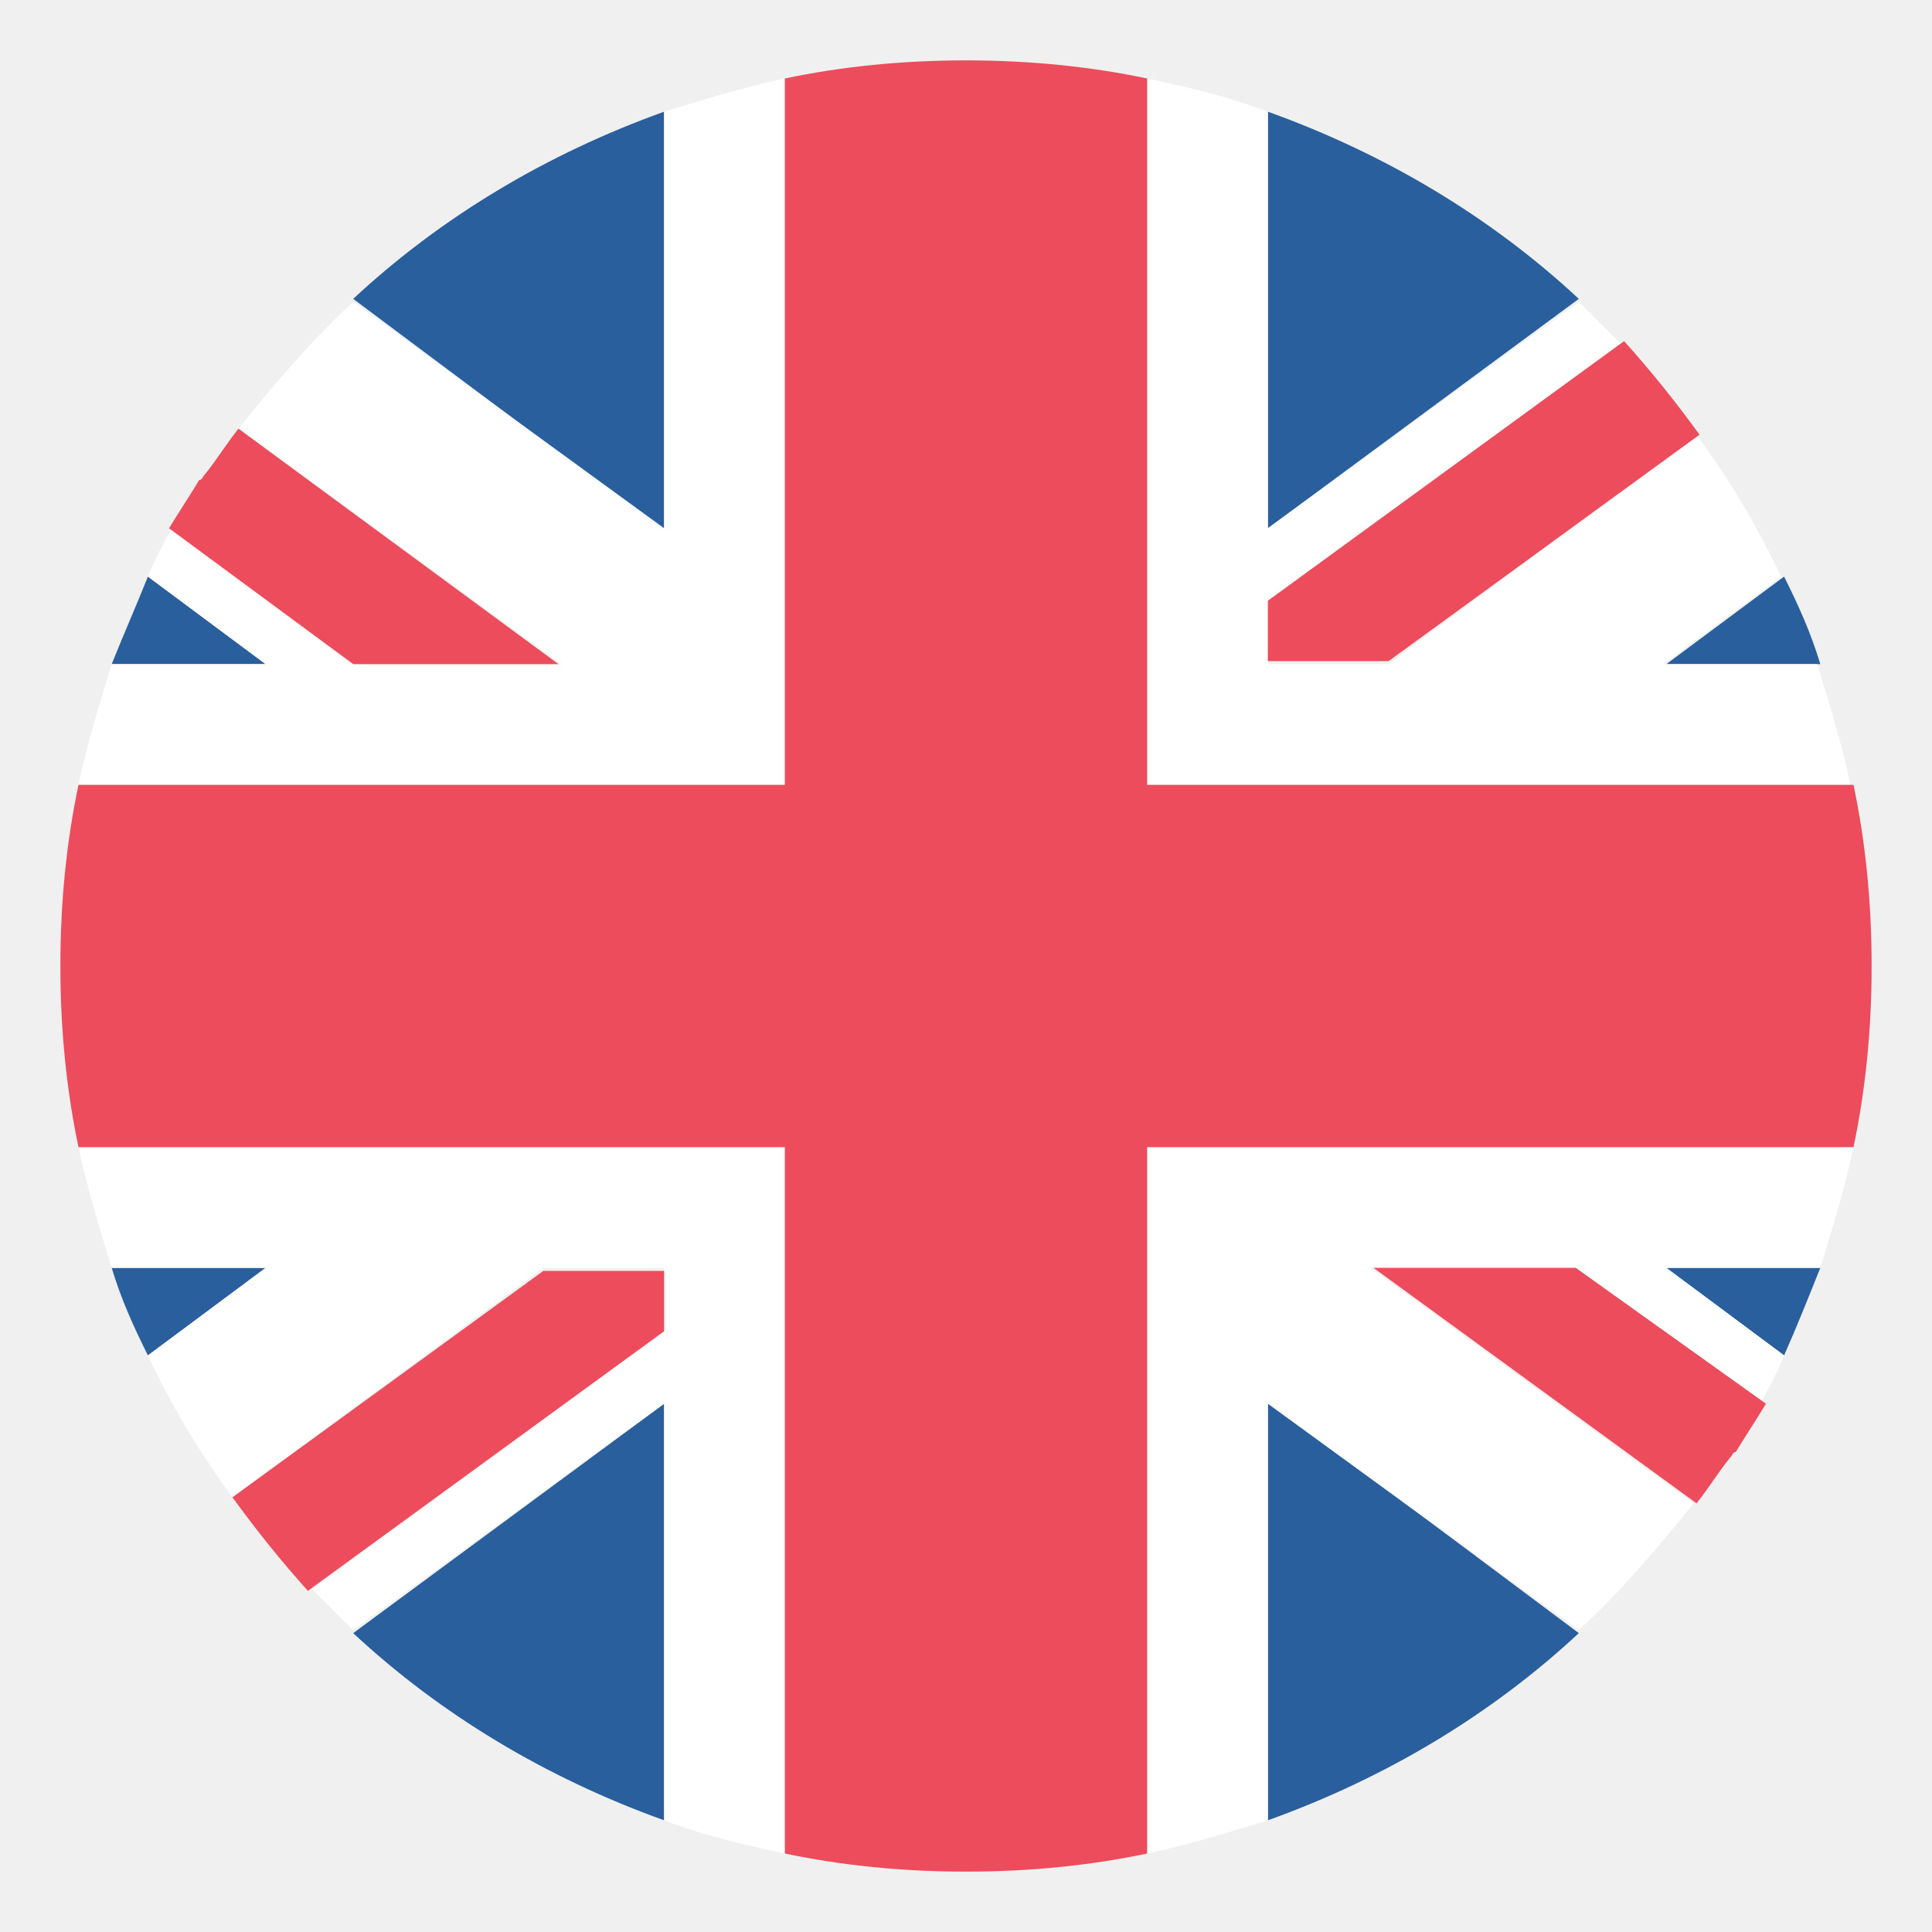
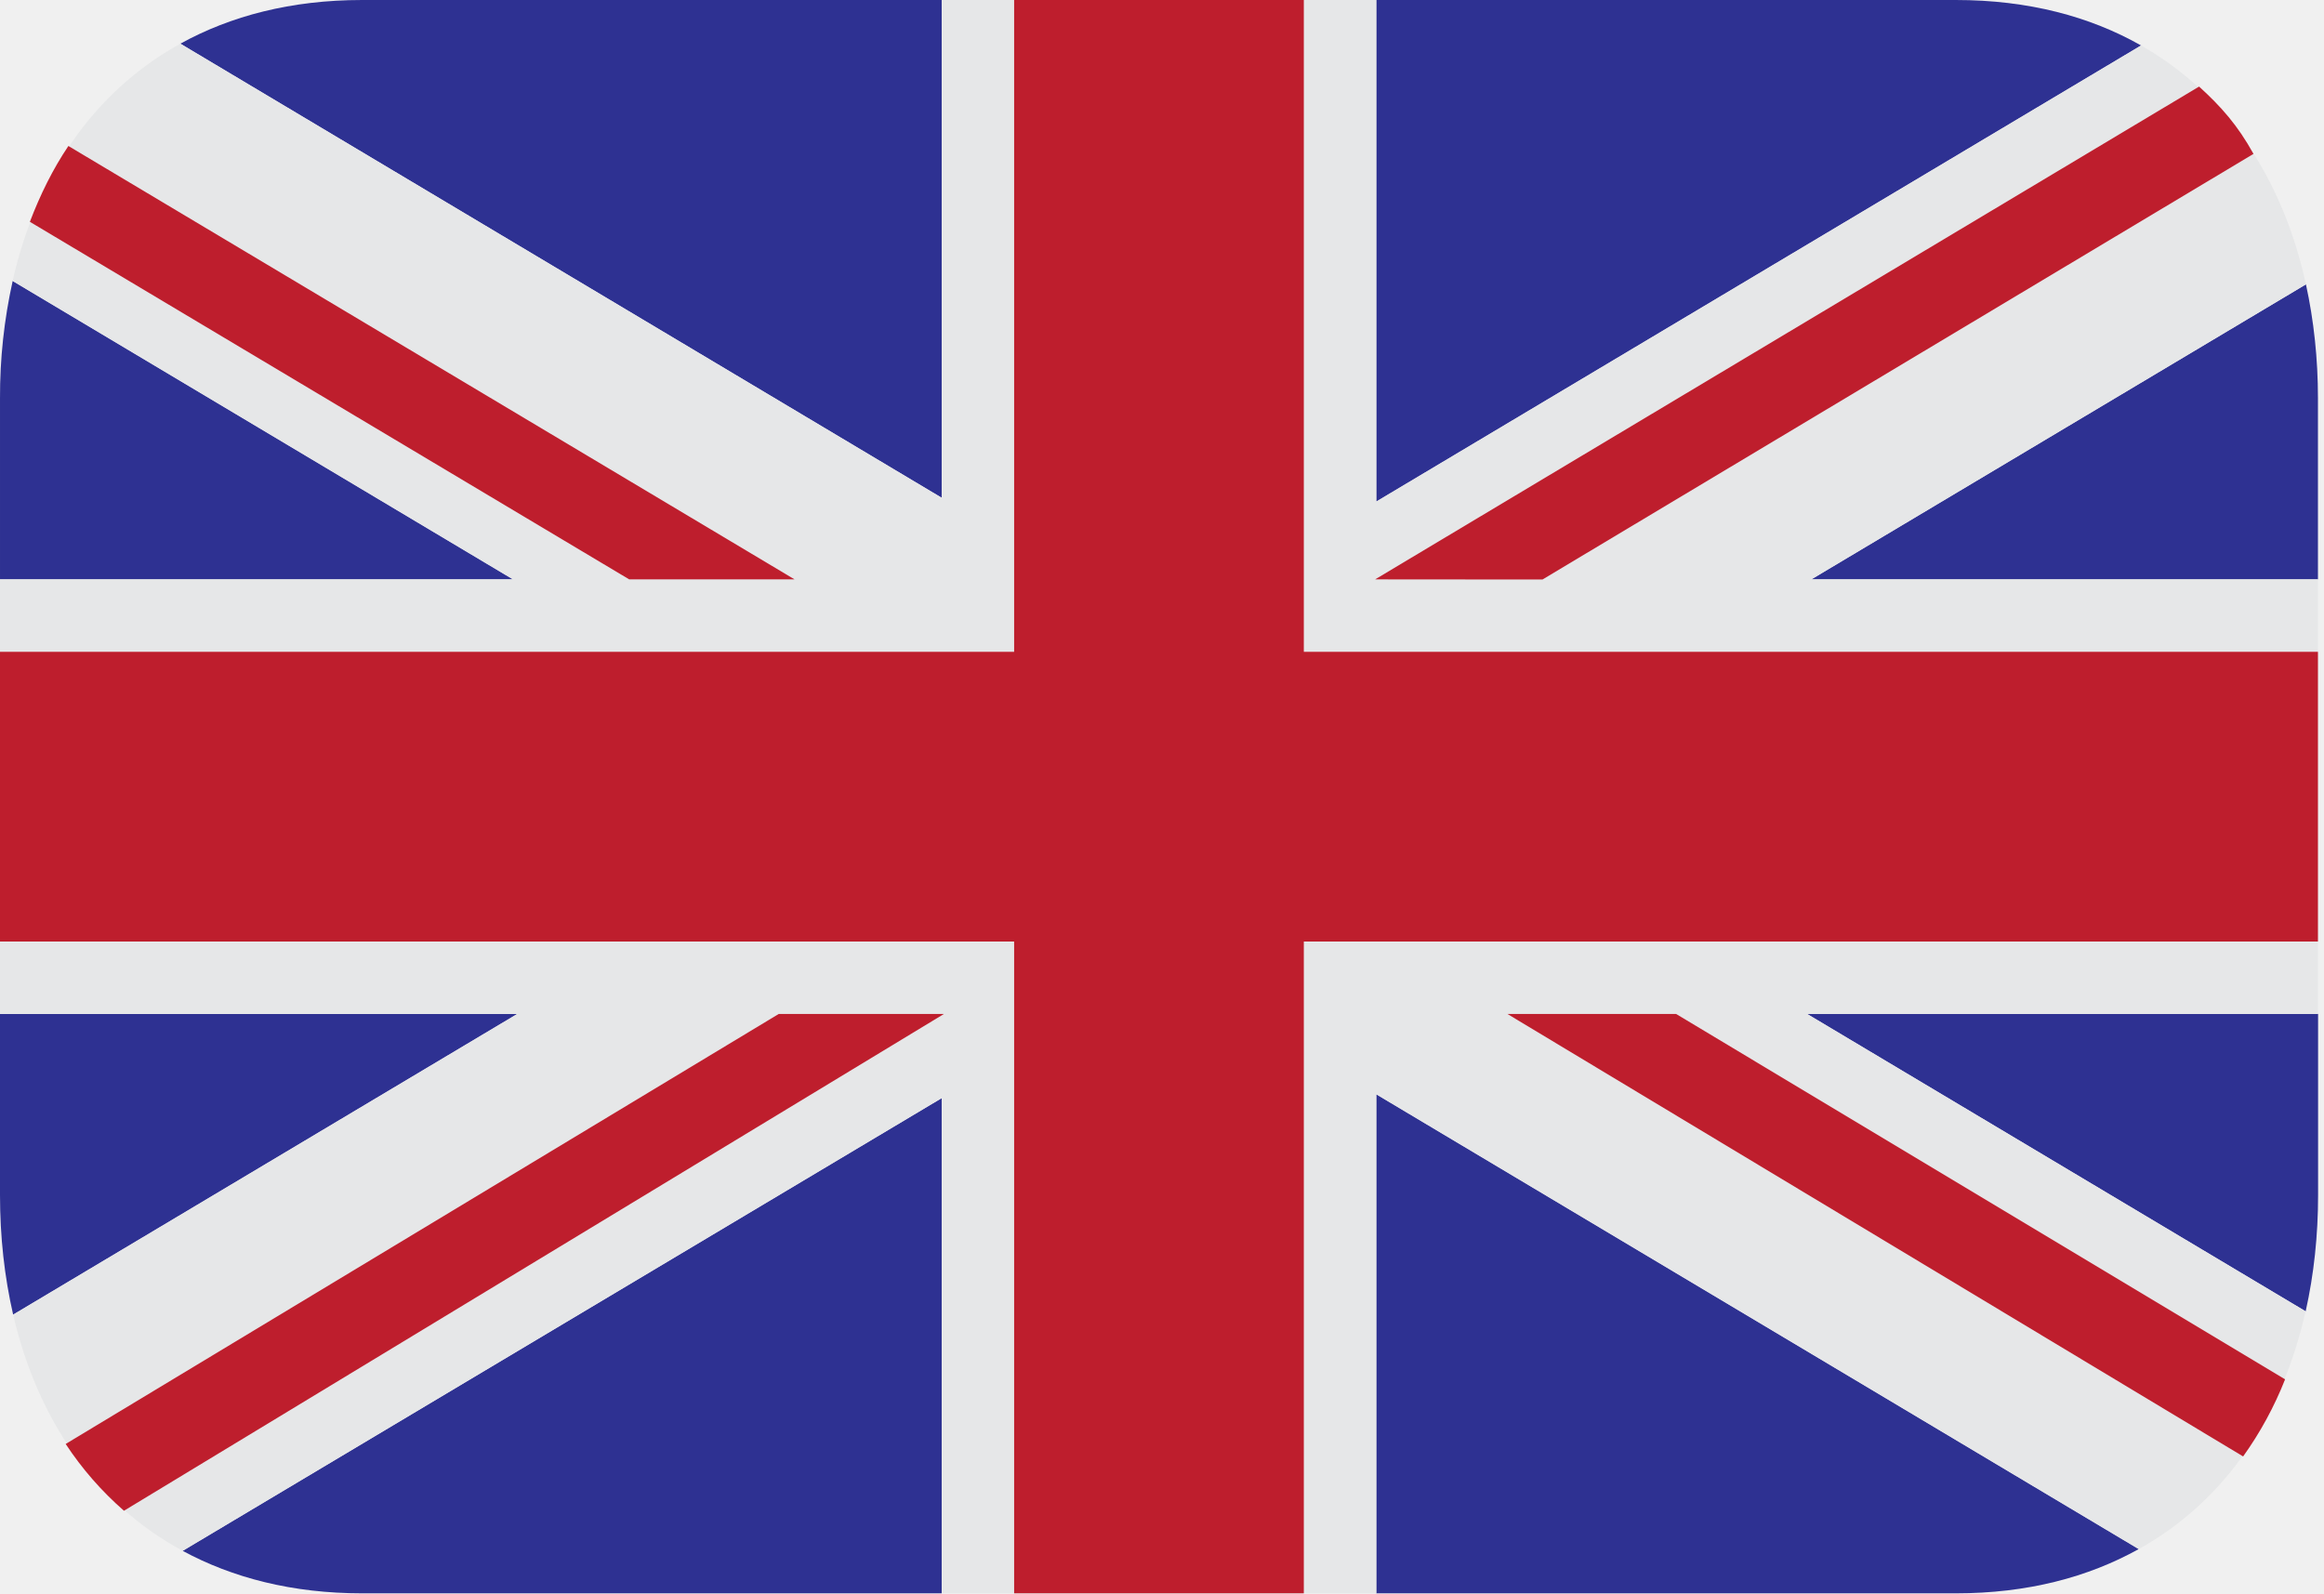
- <svg xmlns="http://www.w3.org/2000/svg" width="28" height="28" viewBox="0 0 16 16" fill="none">
-   <path d="M5.5 15.075V11.625L2.925 13.525C3.65 14.2 4.525 14.725 5.5 15.075Z" fill="#2A5F9E" />
-   <path d="M10.5 15.075C11.475 14.725 12.35 14.2 13.075 13.525L10.5 11.6V15.075Z" fill="#2A5F9E" />
-   <path d="M0.925 10.5C1 10.75 1.1 10.975 1.225 11.225L2.2 10.5H0.925Z" fill="#2A5F9E" />
-   <path d="M13.8 10.5L14.775 11.225C14.875 11 14.975 10.75 15.075 10.5H13.8Z" fill="#2A5F9E" />
-   <path d="M5.875 9.5H0.65C0.725 9.85 0.825 10.175 0.925 10.5H2.2L1.225 11.225C1.425 11.65 1.65 12.025 1.925 12.4L4.5 10.5H5.5V11L2.575 13.15L2.925 13.5L5.5 11.625V15.075C5.825 15.2 6.15 15.275 6.5 15.35V9.5H5.875Z" fill="white" />
-   <path d="M15.35 9.5H9.5V15.35C9.85 15.275 10.175 15.175 10.5 15.075V11.625L13.075 13.5C13.425 13.175 13.725 12.825 14.025 12.45L11.35 10.5H13.05L14.575 11.625C14.65 11.5 14.725 11.35 14.775 11.225L13.8 10.5H15.075C15.175 10.175 15.275 9.85 15.35 9.5Z" fill="white" />
-   <path d="M1.925 12.4C2.125 12.675 2.325 12.925 2.55 13.175L5.5 11.025V10.525H4.5L1.925 12.4Z" fill="#ED4C5C" />
-   <path d="M11.375 10.5L14.05 12.45C14.15 12.325 14.225 12.2 14.325 12.075C14.35 12.05 14.35 12.025 14.375 12.025C14.45 11.9 14.55 11.75 14.625 11.625L13.05 10.5H11.375Z" fill="#ED4C5C" />
-   <path d="M10.5 0.925V4.375L13.075 2.475C12.35 1.8 11.475 1.275 10.5 0.925Z" fill="#2A5F9E" />
-   <path d="M5.5 0.925C4.525 1.275 3.65 1.8 2.925 2.475L5.5 4.4V0.925Z" fill="#2A5F9E" />
-   <path d="M15.075 5.5C15 5.25 14.9 5.025 14.775 4.775L13.8 5.5H15.075Z" fill="#2A5F9E" />
-   <path d="M2.2 5.5L1.225 4.775C1.125 5.025 1.025 5.25 0.925 5.5H2.2Z" fill="#2A5F9E" />
-   <path d="M10.125 6.5H15.325C15.25 6.15 15.15 5.825 15.05 5.5H13.775L14.75 4.775C14.55 4.35 14.325 3.975 14.05 3.6L11.5 5.5H10.5V5L13.425 2.85L13.075 2.5L10.5 4.375V0.925C10.175 0.8 9.85 0.725 9.5 0.65V6.5H10.125Z" fill="white" />
-   <path d="M0.65 6.5H6.5V0.65C6.15 0.725 5.825 0.825 5.5 0.925V4.375L2.925 2.5C2.575 2.825 2.275 3.175 1.975 3.55L4.65 5.5H2.95L1.425 4.375C1.35 4.5 1.275 4.65 1.225 4.775L2.2 5.5H0.925C0.825 5.825 0.725 6.15 0.65 6.5Z" fill="white" />
-   <path d="M14.075 3.6C13.875 3.325 13.675 3.075 13.45 2.825L10.5 4.975V5.475H11.5L14.075 3.6Z" fill="#ED4C5C" />
-   <path d="M4.625 5.5L1.975 3.55C1.875 3.675 1.8 3.8 1.7 3.925C1.675 3.95 1.675 3.975 1.65 3.975C1.575 4.1 1.475 4.25 1.4 4.375L2.925 5.5H4.625Z" fill="#ED4C5C" />
-   <path d="M15.35 6.5H9.5V0.65C9.025 0.55 8.525 0.5 8 0.5C7.475 0.5 6.975 0.55 6.5 0.65V6.5H0.65C0.55 6.975 0.5 7.475 0.5 8C0.5 8.525 0.55 9.025 0.65 9.5H6.5V15.35C6.975 15.45 7.475 15.5 8 15.5C8.525 15.5 9.025 15.45 9.5 15.35V9.5H15.35C15.45 9.025 15.5 8.525 15.5 8C15.5 7.475 15.45 6.975 15.35 6.5Z" fill="#ED4C5C" />
+ <svg xmlns="http://www.w3.org/2000/svg" width="35" height="24" viewBox="0 0 35 24" fill="none">
+   <path d="M20.727 24H29.455C30.533 24 31.449 23.757 32.21 23.333L20.727 16.483V24Z" fill="#2E3192" />
+   <path d="M34.724 19.751C34.848 19.196 34.911 18.609 34.911 18V15.272H27.215L34.722 19.751" fill="#2E3192" />
+   <path d="M0.191 4.232C0.062 4.812 -0.002 5.405 6.47774e-05 6V8.727H7.726L0.191 4.232Z" fill="#2E3192" />
+   <path d="M14.182 0H5.455C4.384 0 3.474 0.24 2.716 0.658L14.182 7.498V0Z" fill="#2E3192" />
+   <path d="M2.751 23.36C3.501 23.766 4.4 24 5.455 24H14.182V16.541L2.751 23.36Z" fill="#2E3192" />
+   <path d="M0 15.273V18C0 18.628 0.067 19.233 0.198 19.802L7.79 15.273H0Z" fill="#2E3192" />
+   <path d="M32.245 0.685C31.478 0.249 30.549 0 29.455 0H20.727V7.555L32.245 0.685Z" fill="#2E3192" />
+   <path d="M34.909 8.727V6C34.909 5.403 34.847 4.828 34.728 4.283L27.279 8.727H34.909Z" fill="#2E3192" />
+   <path d="M27.279 8.727L34.728 4.283C34.387 2.721 33.555 1.428 32.245 0.685L20.727 7.555V0H19.637V9.818H34.909V8.727H27.279Z" fill="#E6E7E8" />
+   <path d="M0 14.182V15.273H7.79L0.198 19.802C0.559 21.359 1.415 22.637 2.751 23.36L14.182 16.54V24H15.273V14.182H0Z" fill="#E6E7E8" />
+   <path d="M34.909 14.182H19.637V24H20.727V16.483L32.21 23.334C33.531 22.598 34.373 21.312 34.722 19.752L27.215 15.273H34.909V14.182Z" fill="#E6E7E8" />
+   <path d="M14.182 0V7.498L2.716 0.658C1.39 1.389 0.543 2.673 0.19 4.232L7.726 8.727H0V9.818H15.273V0H14.182Z" fill="#E6E7E8" />
+   <path d="M19.636 9.818V0H15.273V9.818H0V14.182H15.273V24H19.636V14.182H34.909V9.818H19.636Z" fill="#BE1E2D" />
+   <path d="M11.966 8.727L1.03 2.199C0.795 2.548 0.606 2.932 0.45 3.341L9.476 8.727H11.965" fill="#BE1E2D" />
+   <path d="M34.413 20.776L25.242 15.273H22.702L33.782 21.938C34.039 21.579 34.251 21.189 34.413 20.779" fill="#BE1E2D" />
+   <path d="M33.119 1.304L20.71 8.727L23.23 8.729L33.938 2.318C33.699 1.884 33.447 1.603 33.119 1.304Z" fill="#BE1E2D" />
+   <path d="M0.989 21.75C1.235 22.124 1.53 22.462 1.867 22.756L14.216 15.273H11.728L0.989 21.75Z" fill="#BE1E2D" />
</svg>
